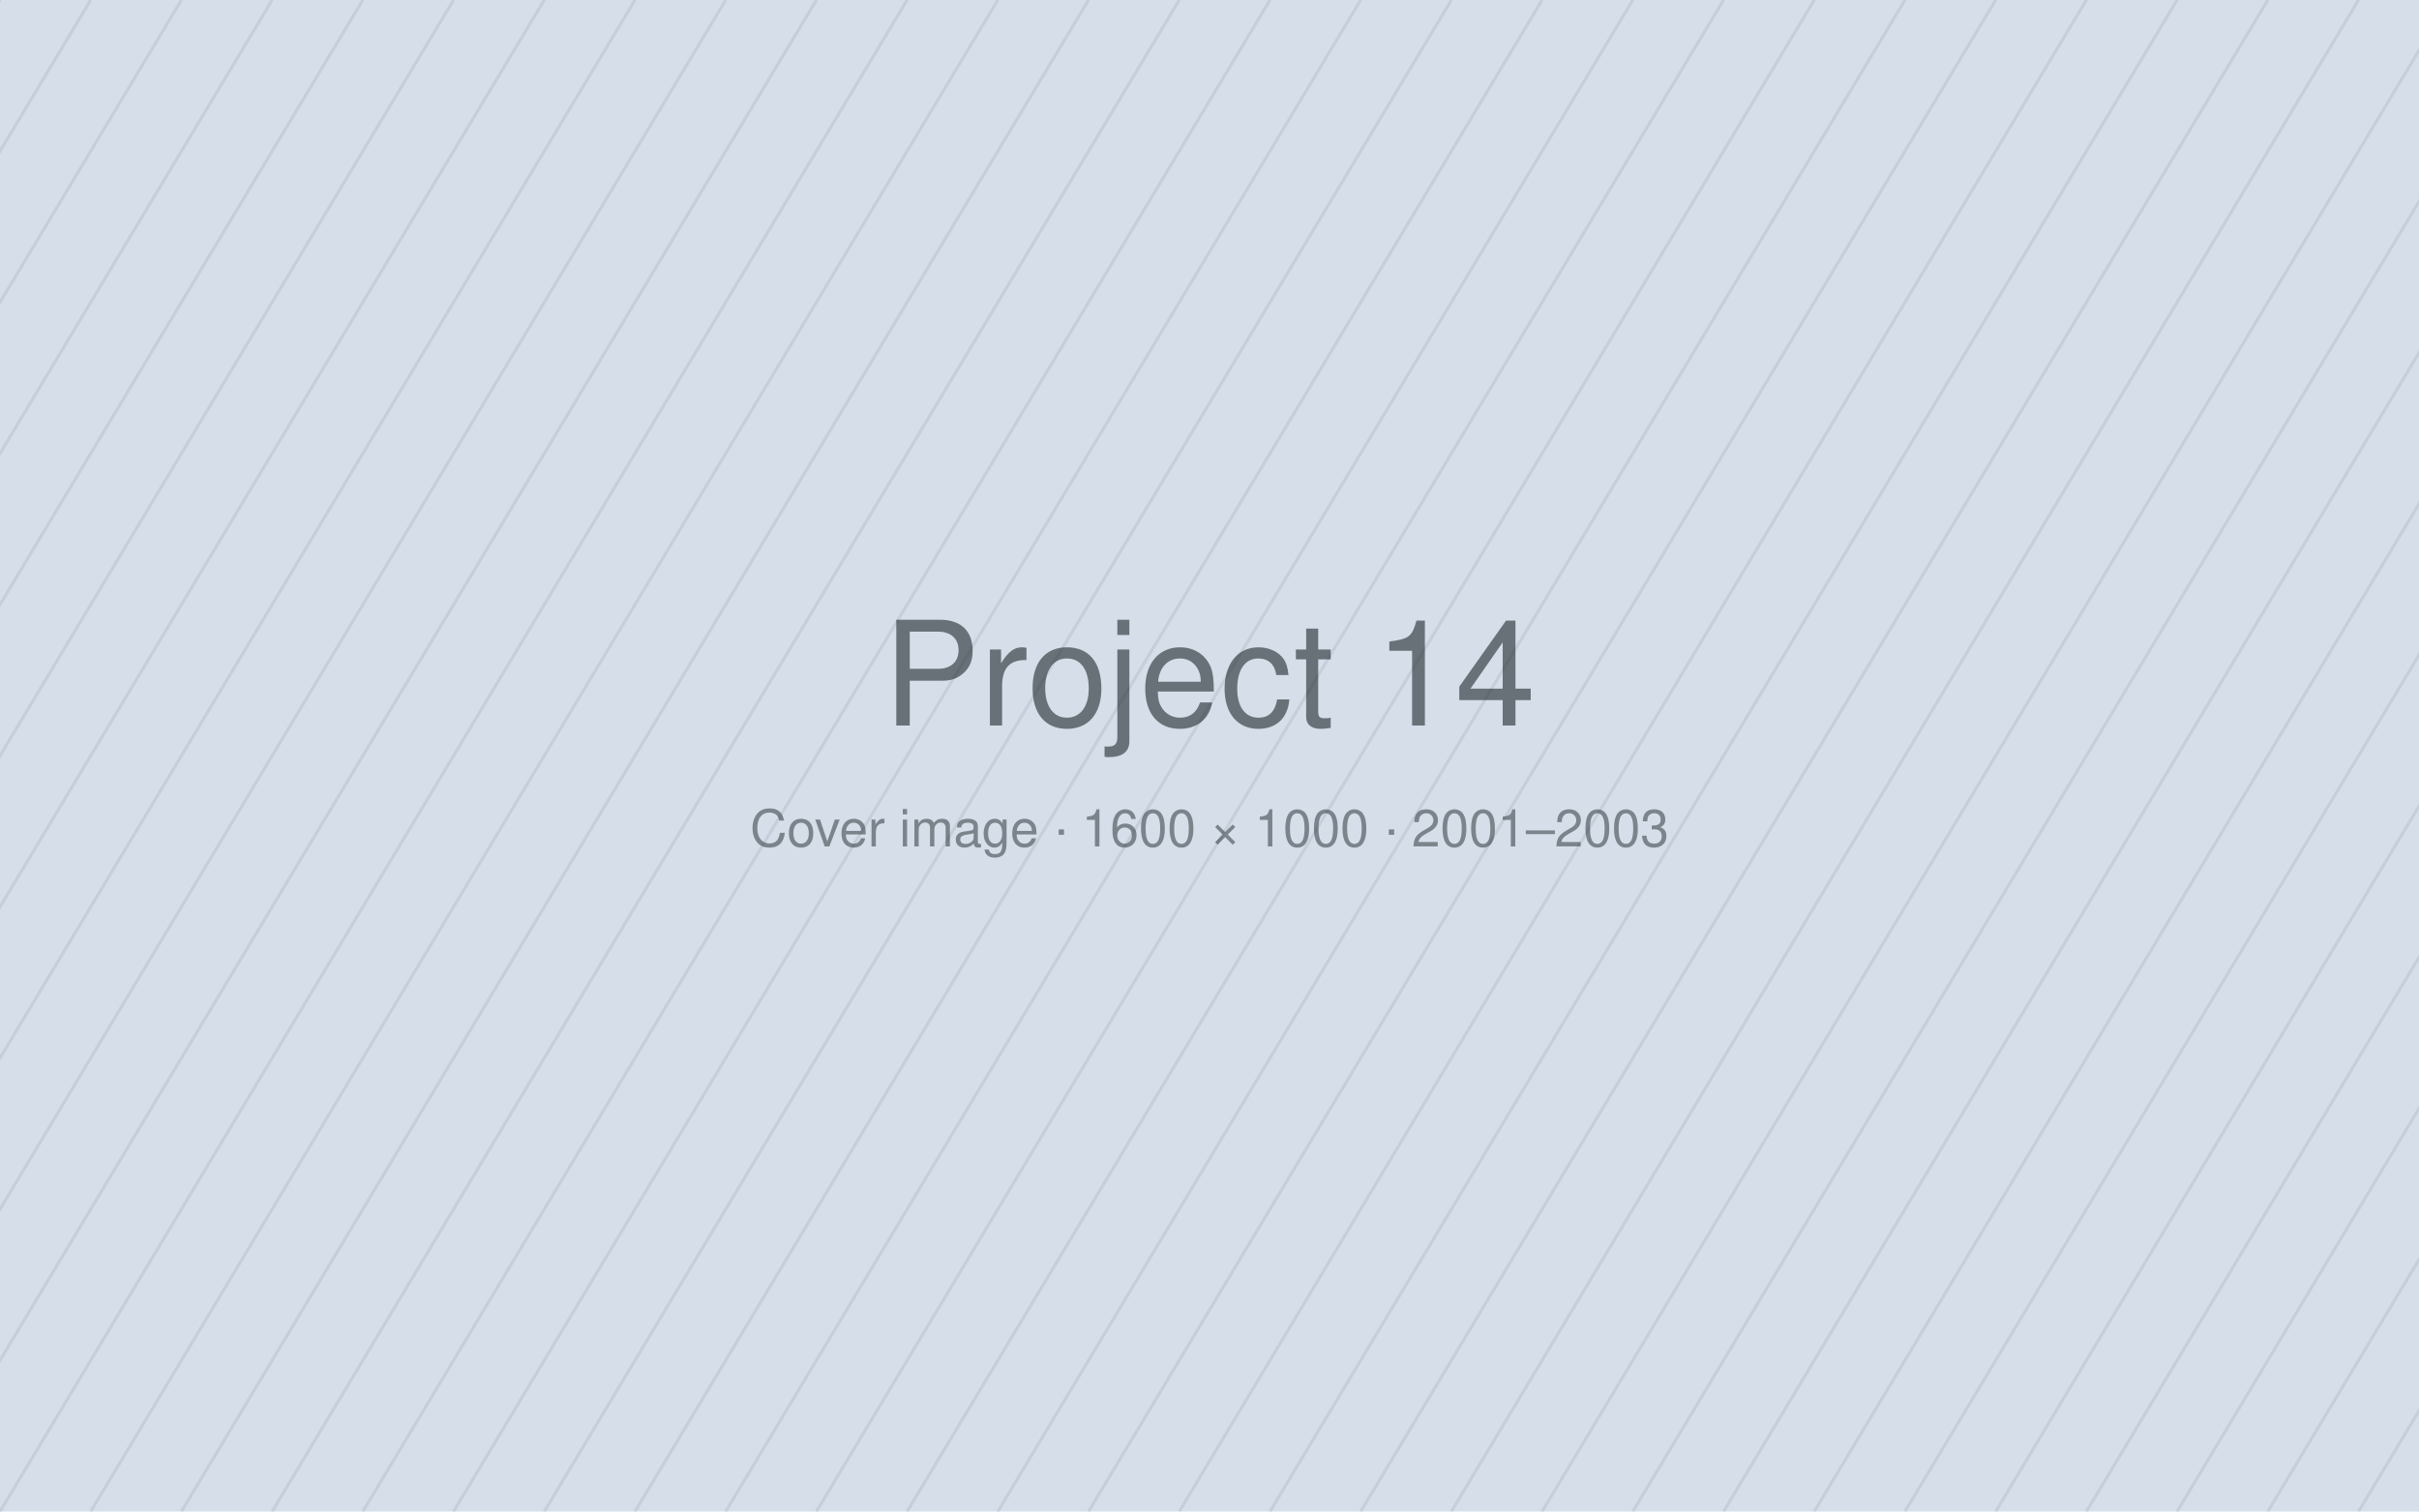
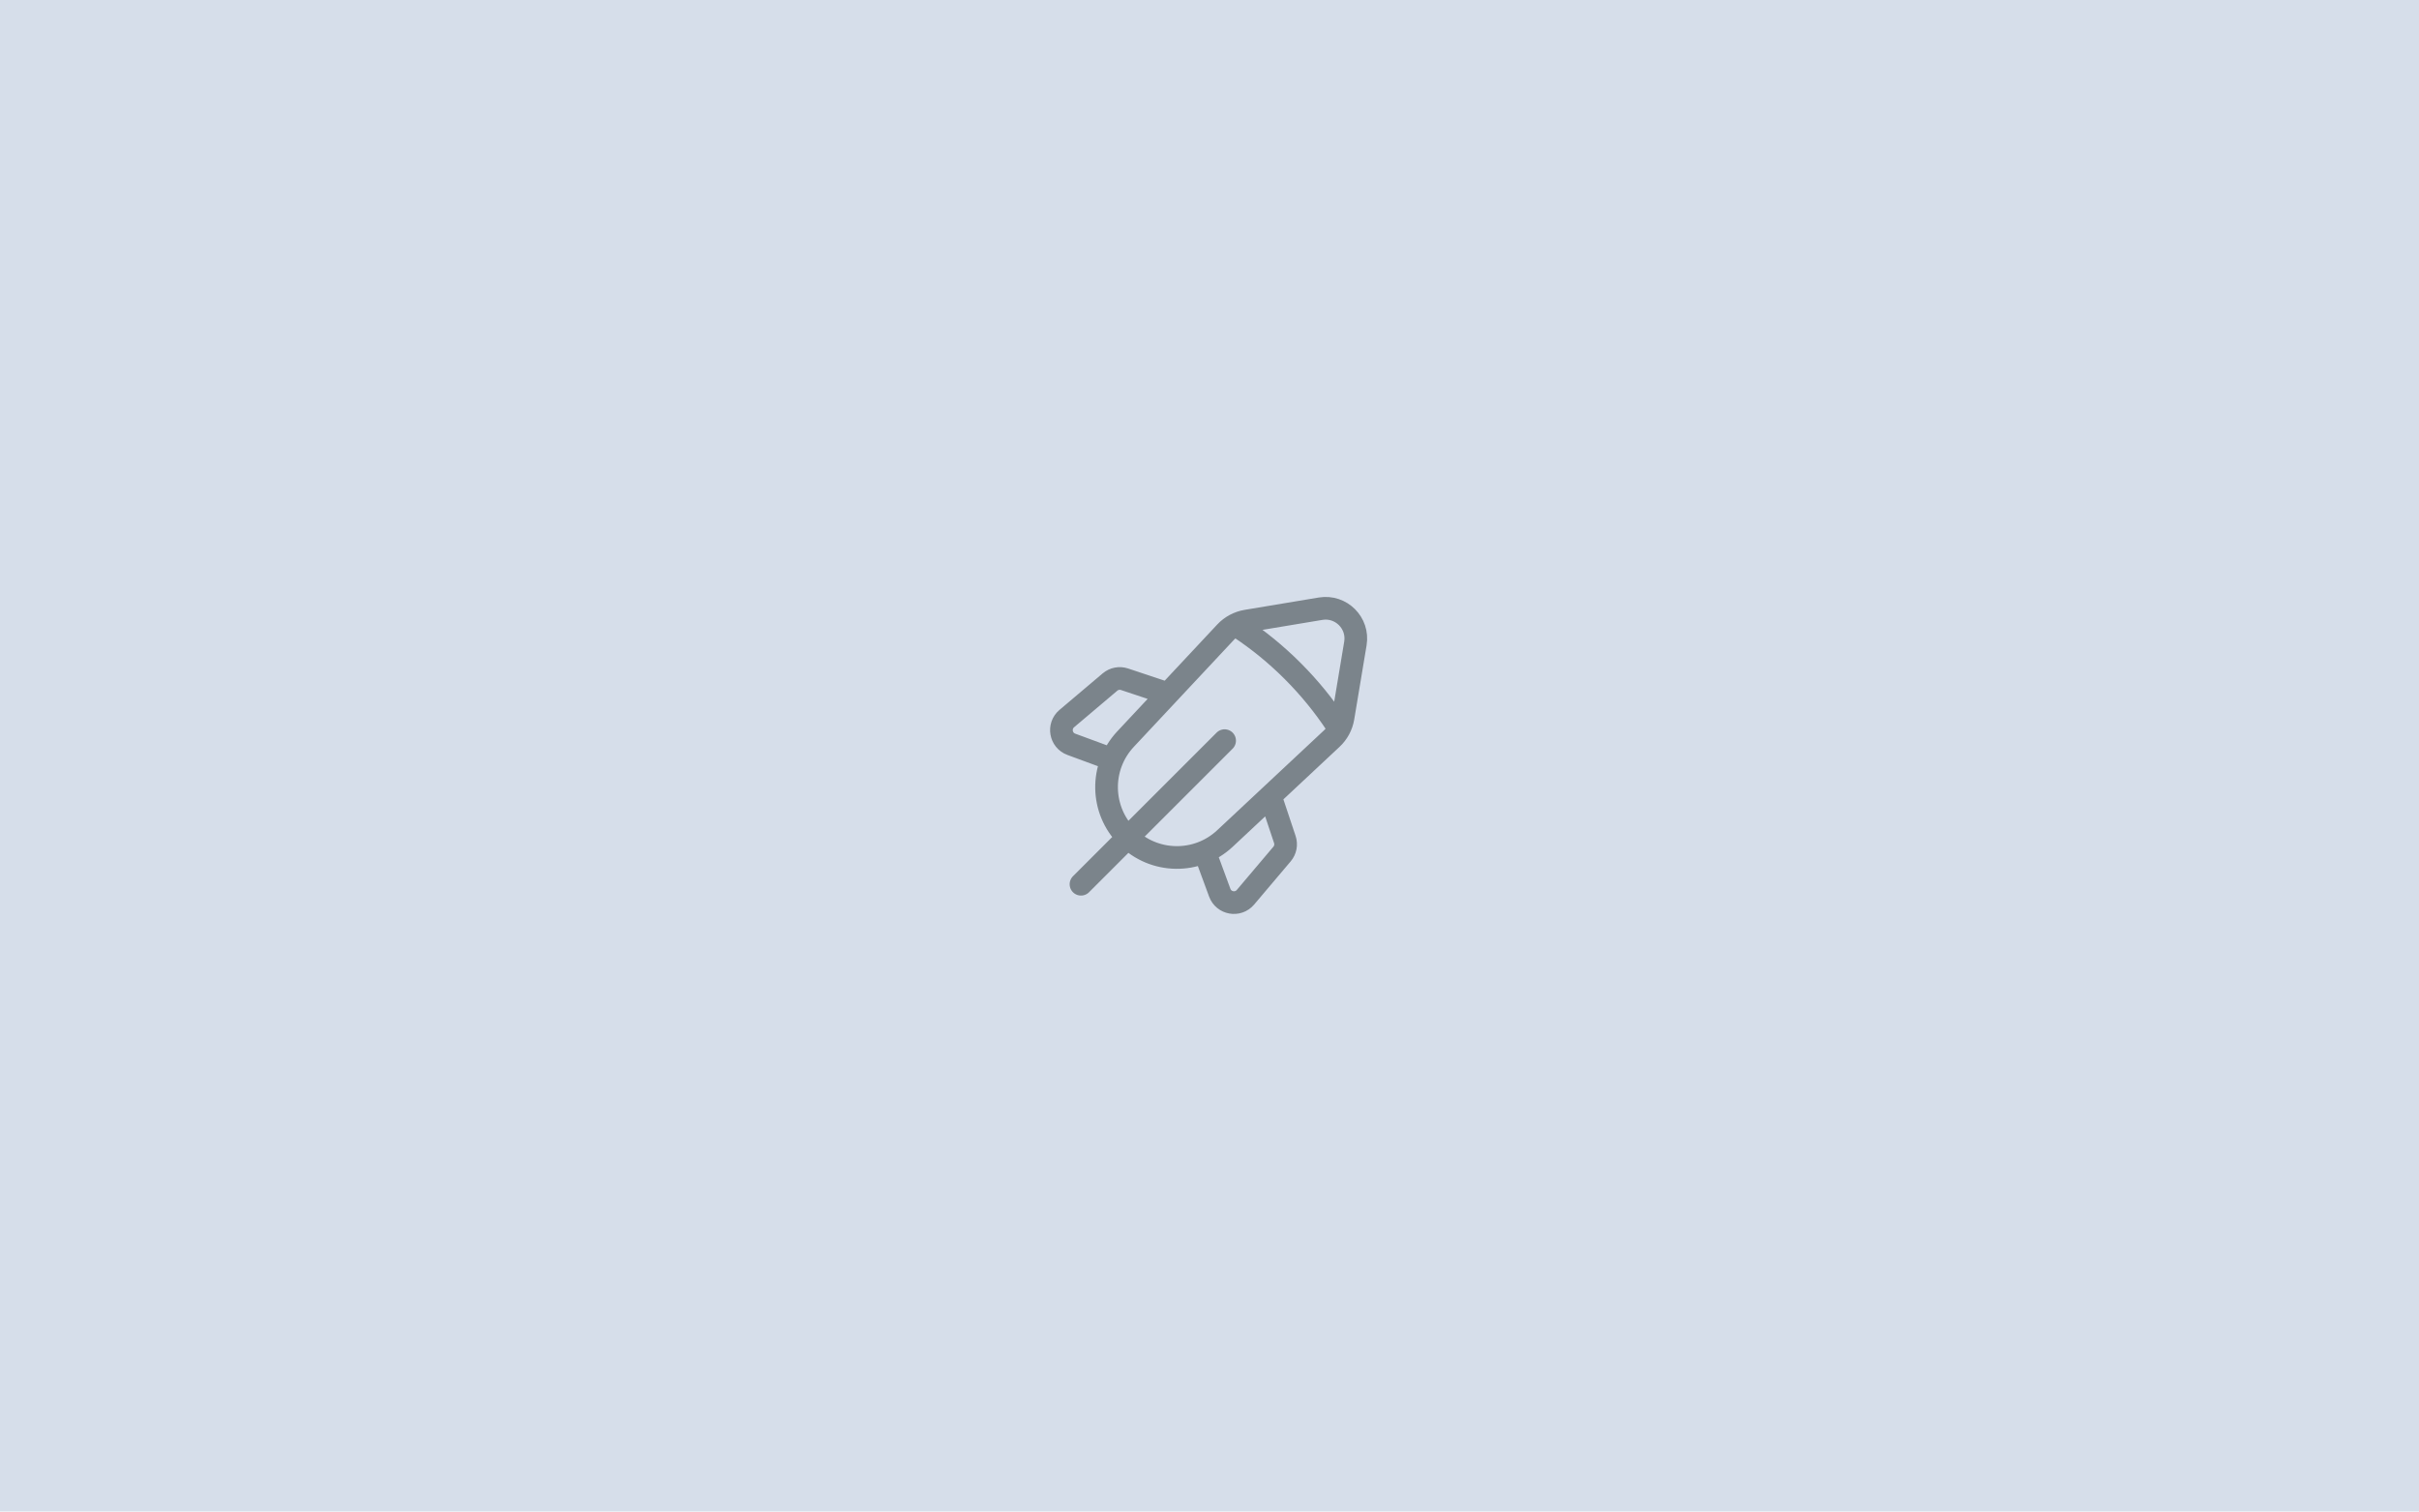
<svg xmlns="http://www.w3.org/2000/svg" viewBox="0 0 1600 1000" width="1600" height="1000">
  <rect width="1600" height="1000" fill="#D6DEEA" />
-   <g stroke="#0F181A" stroke-opacity=".08" stroke-width="2">
-     <line x1="0" y1="0" x2="-600" y2="1000" />
-     <line x1="60" y1="0" x2="-540" y2="1000" />
-     <line x1="120" y1="0" x2="-480" y2="1000" />
-     <line x1="180" y1="0" x2="-420" y2="1000" />
-     <line x1="240" y1="0" x2="-360" y2="1000" />
-     <line x1="300" y1="0" x2="-300" y2="1000" />
-     <line x1="360" y1="0" x2="-240" y2="1000" />
-     <line x1="420" y1="0" x2="-180" y2="1000" />
-     <line x1="480" y1="0" x2="-120" y2="1000" />
-     <line x1="540" y1="0" x2="-60" y2="1000" />
-     <line x1="600" y1="0" x2="0" y2="1000" />
-     <line x1="660" y1="0" x2="60" y2="1000" />
-     <line x1="720" y1="0" x2="120" y2="1000" />
-     <line x1="780" y1="0" x2="180" y2="1000" />
-     <line x1="840" y1="0" x2="240" y2="1000" />
-     <line x1="900" y1="0" x2="300" y2="1000" />
-     <line x1="960" y1="0" x2="360" y2="1000" />
-     <line x1="1020" y1="0" x2="420" y2="1000" />
-     <line x1="1080" y1="0" x2="480" y2="1000" />
-     <line x1="1140" y1="0" x2="540" y2="1000" />
-     <line x1="1200" y1="0" x2="600" y2="1000" />
-     <line x1="1260" y1="0" x2="660" y2="1000" />
-     <line x1="1320" y1="0" x2="720" y2="1000" />
-     <line x1="1380" y1="0" x2="780" y2="1000" />
-     <line x1="1440" y1="0" x2="840" y2="1000" />
-     <line x1="1500" y1="0" x2="900" y2="1000" />
-     <line x1="1560" y1="0" x2="960" y2="1000" />
-     <line x1="1620" y1="0" x2="1020" y2="1000" />
-     <line x1="1680" y1="0" x2="1080" y2="1000" />
-     <line x1="1740" y1="0" x2="1140" y2="1000" />
-     <line x1="1800" y1="0" x2="1200" y2="1000" />
-     <line x1="1860" y1="0" x2="1260" y2="1000" />
-     <line x1="1920" y1="0" x2="1320" y2="1000" />
-     <line x1="1980" y1="0" x2="1380" y2="1000" />
-     <line x1="2040" y1="0" x2="1440" y2="1000" />
-     <line x1="2100" y1="0" x2="1500" y2="1000" />
-     <line x1="2160" y1="0" x2="1560" y2="1000" />
-     <line x1="2220" y1="0" x2="1620" y2="1000" />
-     <line x1="2280" y1="0" x2="1680" y2="1000" />
+   <g transform="translate(680 380) scale(10.0)" fill="none" stroke="#0F181A" stroke-opacity=".45" stroke-width="1.5" stroke-linecap="round" stroke-linejoin="round">
+     <path d="M13 11L3.5 20.5M14.018 3.538C15.236 4.347 16.407 5.299 17.501 6.393C18.604 7.497 19.564 8.678 20.377 9.908M9.255 7.896L6.38 6.938C6.049 6.827 5.684 6.898 5.418 7.123L2.56 9.541C1.975 10.036 2.142 10.977 2.861 11.242L5.568 12.24M11.681 18.352L12.678 21.06C12.943 21.779 13.885 21.945 14.38 21.36L16.797 18.503C17.023 18.236 17.093 17.872 16.983 17.541L16.024 14.666M19.348 2.271L14.442 3.088C13.912 3.177 13.426 3.437 13.059 3.829L6.446 10.899C4.732 12.731 4.78 15.592 6.554 17.367C8.328 19.141 11.19 19.189 13.022 17.474L20.091 10.861C20.483 10.494 20.744 10.008 20.832 9.479L21.65 4.572C21.875 3.219 20.702 2.045 19.348 2.271Z" />
  </g>
-   <text x="800" y="480" text-anchor="middle" font-family="&quot;Fira Sans&quot;, Helvetica, Arial, sans-serif" font-size="96" fill="#0F181A" fill-opacity=".55">Project 14</text>
-   <text x="800" y="560" text-anchor="middle" font-family="&quot;Fira Sans&quot;, Helvetica, Arial, sans-serif" font-size="34" fill="#0F181A" fill-opacity=".45">Cover image · 1600 × 1000 · 2001–2003</text>
</svg>
